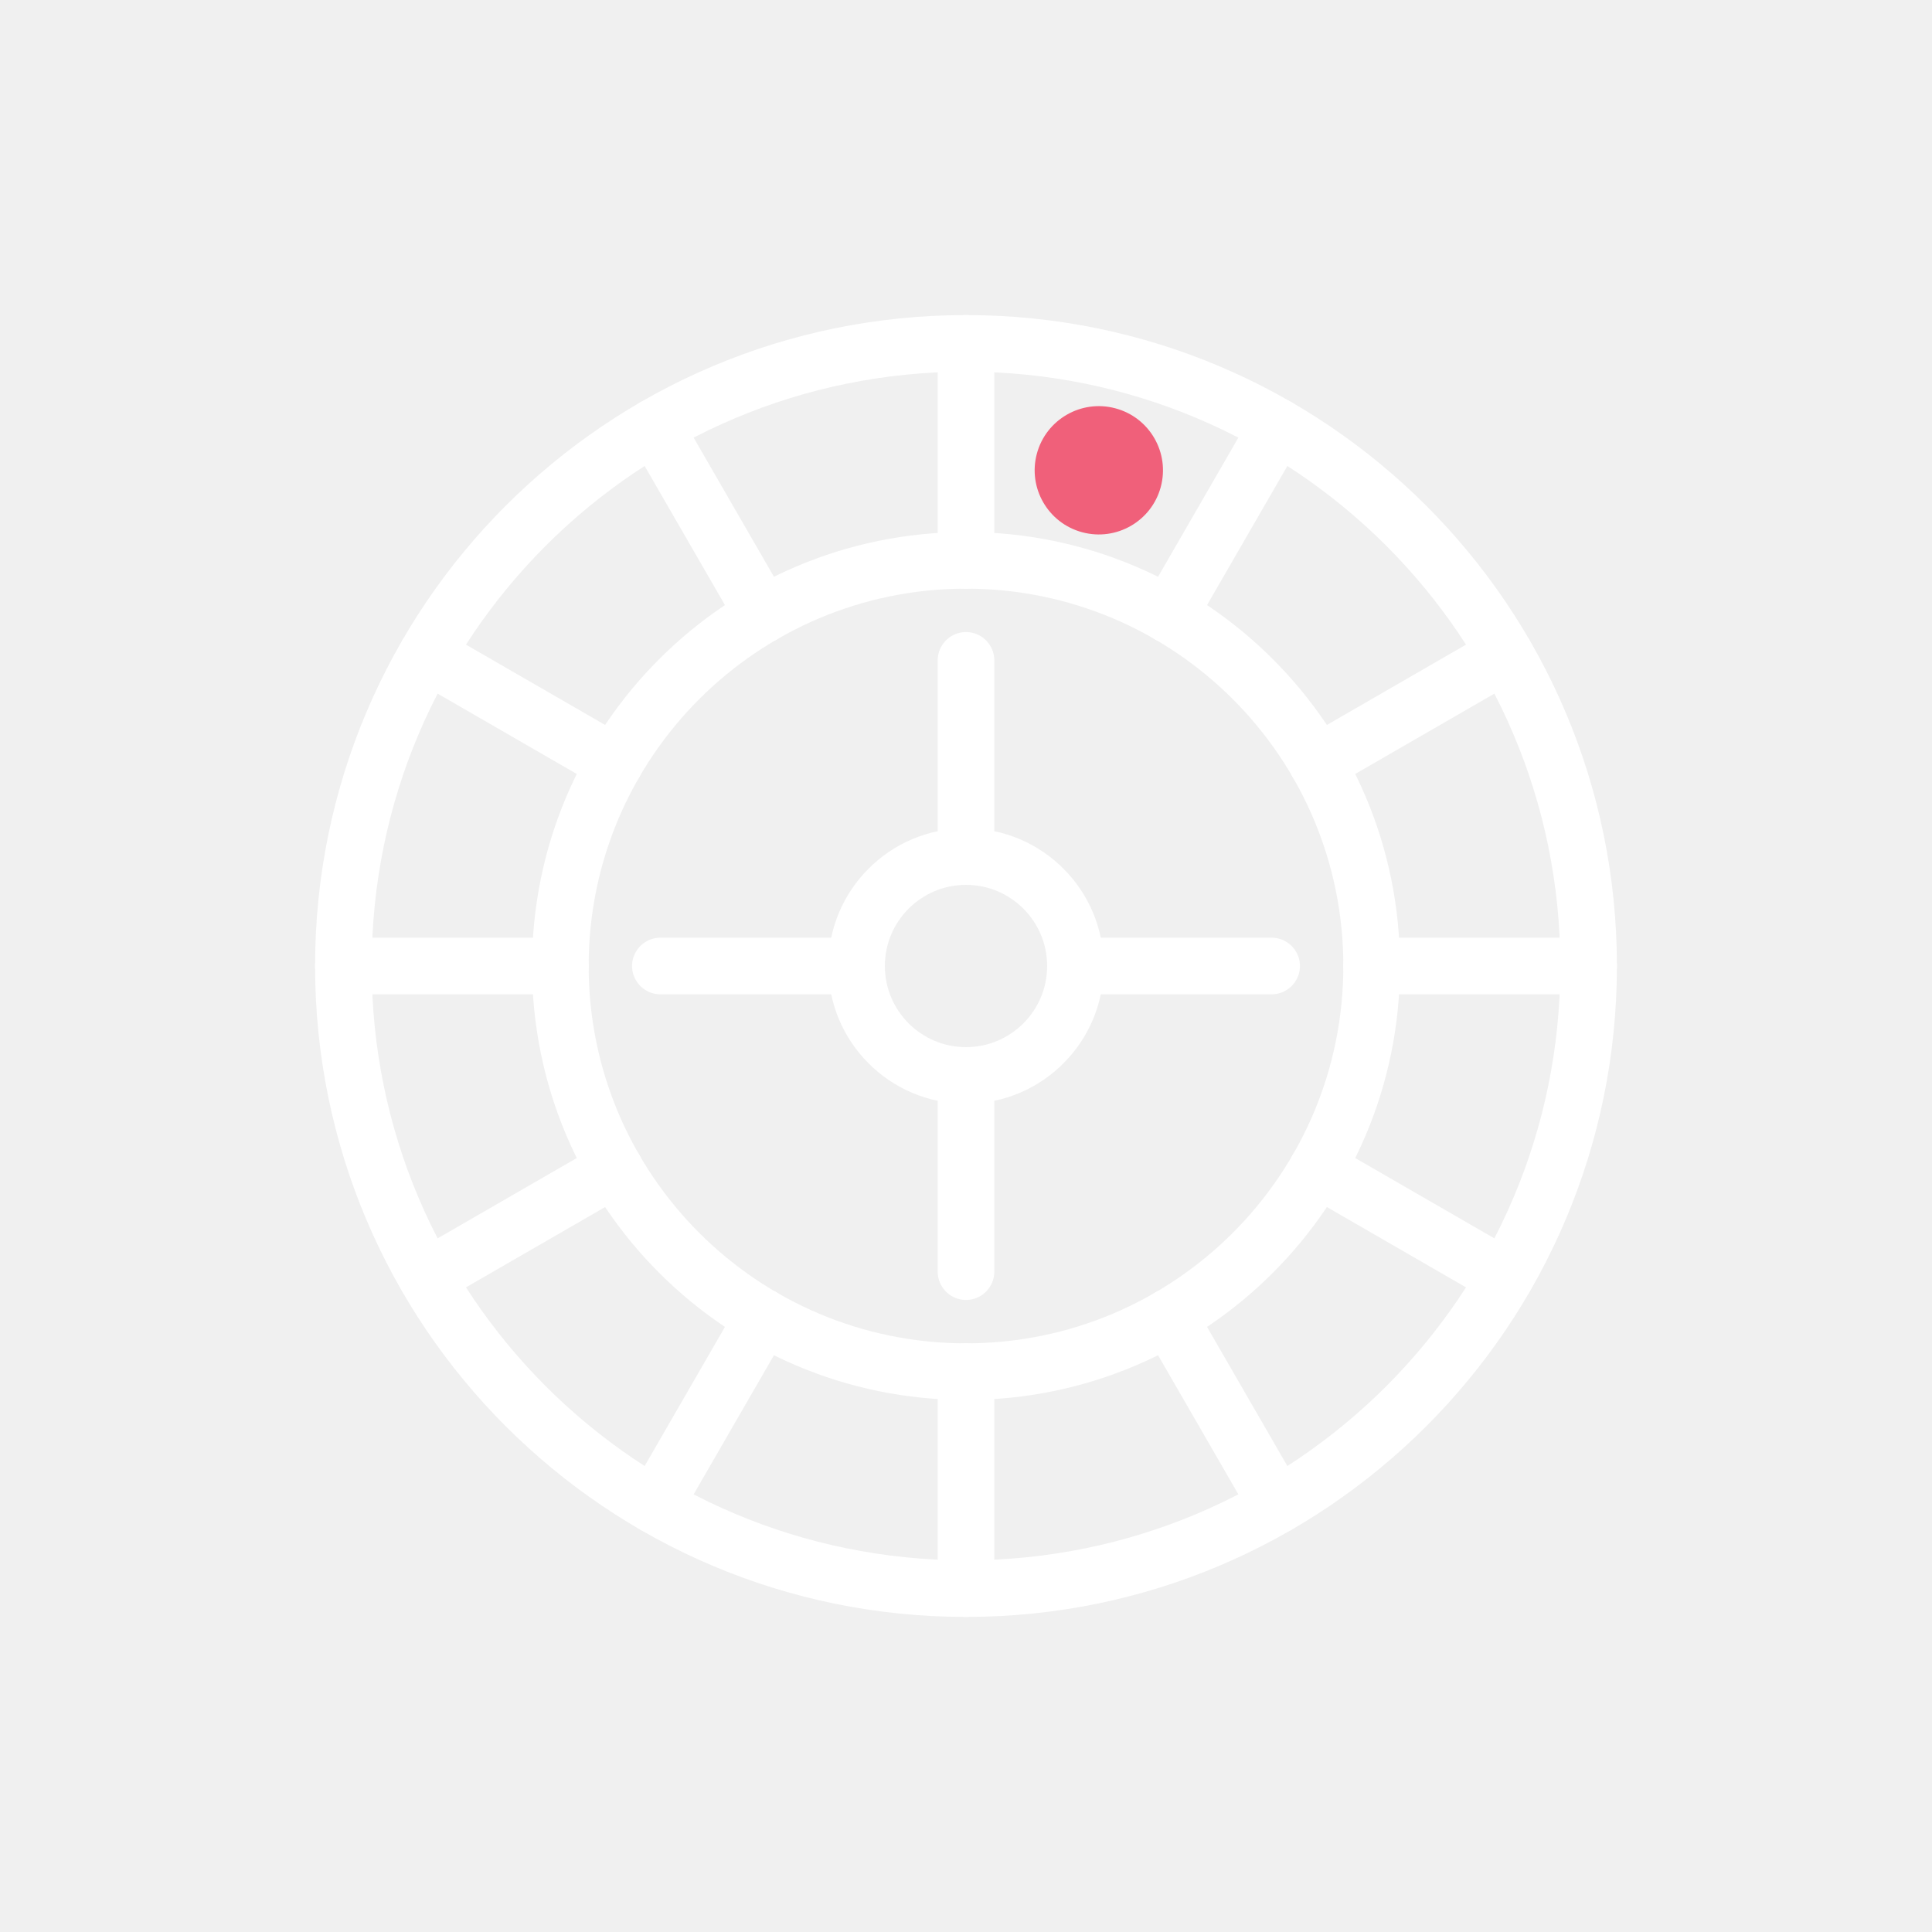
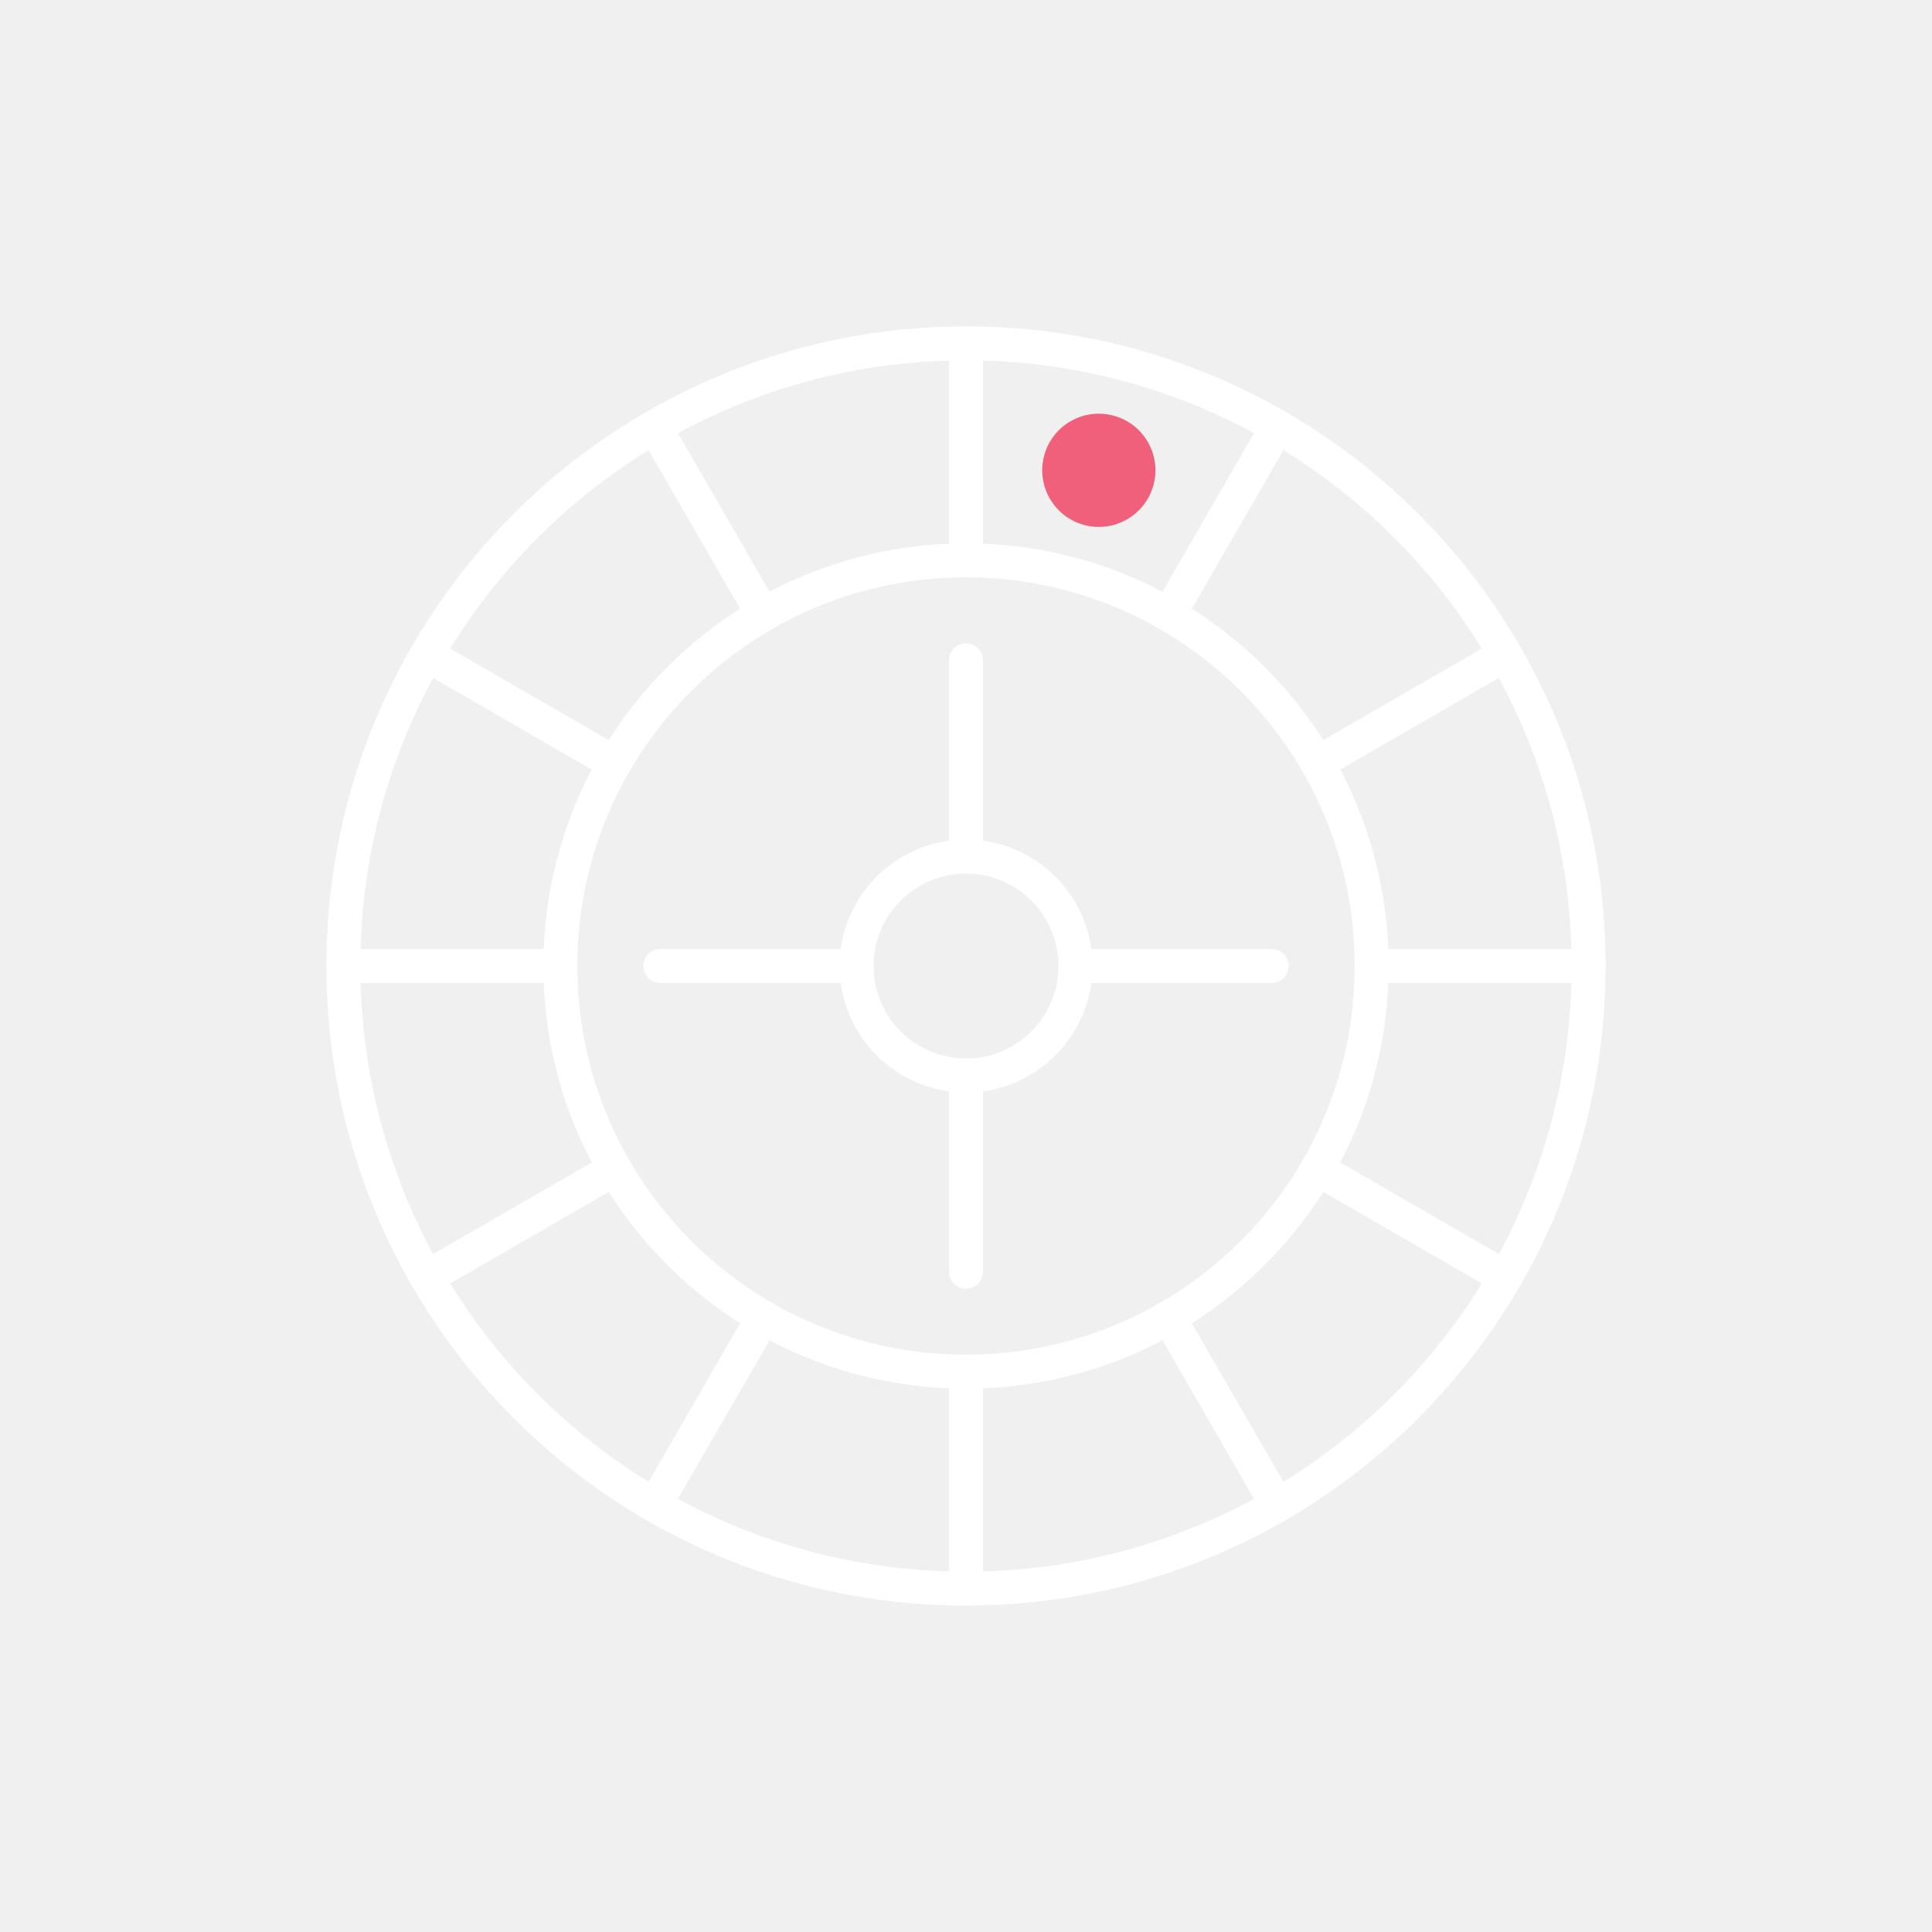
<svg xmlns="http://www.w3.org/2000/svg" viewBox="0 0 1024 1024">
-   <g fill="none" stroke="#fff" stroke-width="30" stroke-linecap="round" stroke-linejoin="round">
+   <g fill="none" stroke="#fff" stroke-width="18" stroke-linecap="round" stroke-linejoin="round">
    <circle cx="512" cy="512" r="330" />
    <circle cx="512" cy="512" r="215" />
    <circle cx="512" cy="512" r="58" />
    <g id="t">
      <path d="M512 182v115" />
    </g>
    <use href="#t" transform="rotate(30 512 512)" />
    <use href="#t" transform="rotate(60 512 512)" />
    <use href="#t" transform="rotate(90 512 512)" />
    <use href="#t" transform="rotate(120 512 512)" />
    <use href="#t" transform="rotate(150 512 512)" />
    <use href="#t" transform="rotate(180 512 512)" />
    <use href="#t" transform="rotate(210 512 512)" />
    <use href="#t" transform="rotate(240 512 512)" />
    <use href="#t" transform="rotate(270 512 512)" />
    <use href="#t" transform="rotate(300 512 512)" />
    <use href="#t" transform="rotate(330 512 512)" />
    <path d="M512 454V350M512 570v104M454 512H350M570 512h104" />
  </g>
-   <circle cx="512" cy="240" r="34" fill="#f0607a" transform="rotate(15 512 512)" />
+   <circle cx="512" cy="240" r="30" fill="#f0607a" transform="rotate(15 512 512)" />
</svg>
